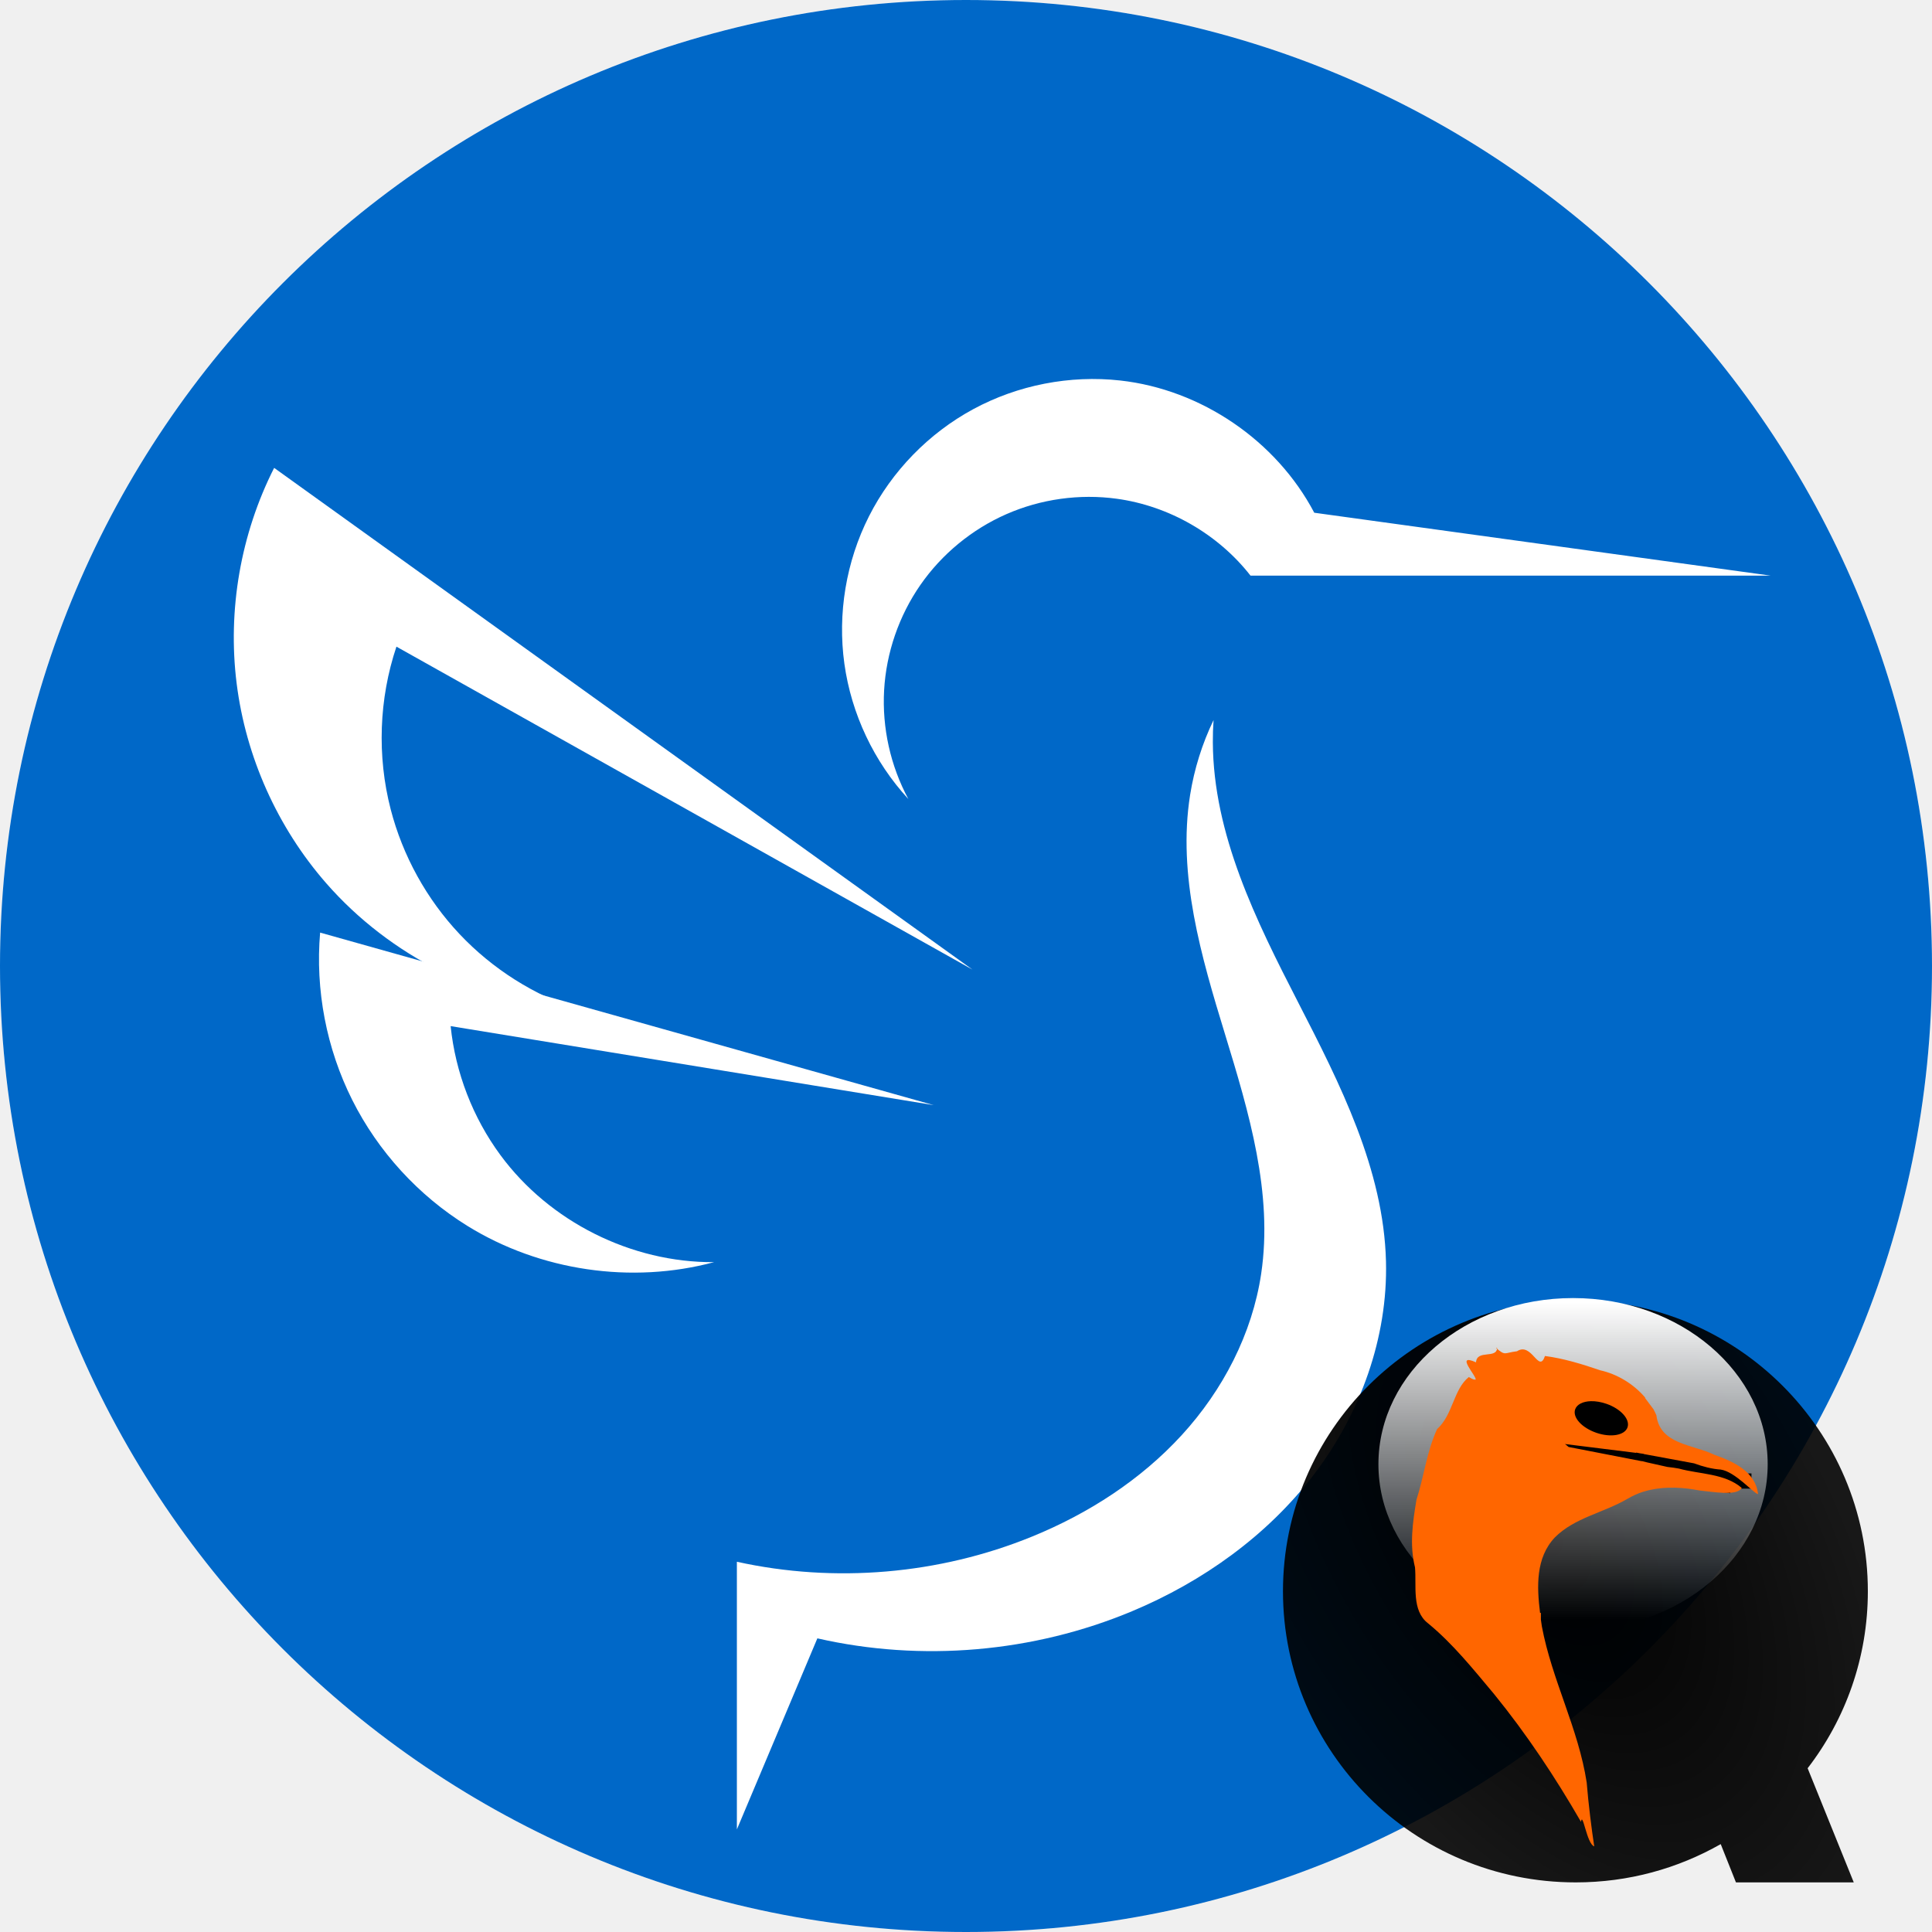
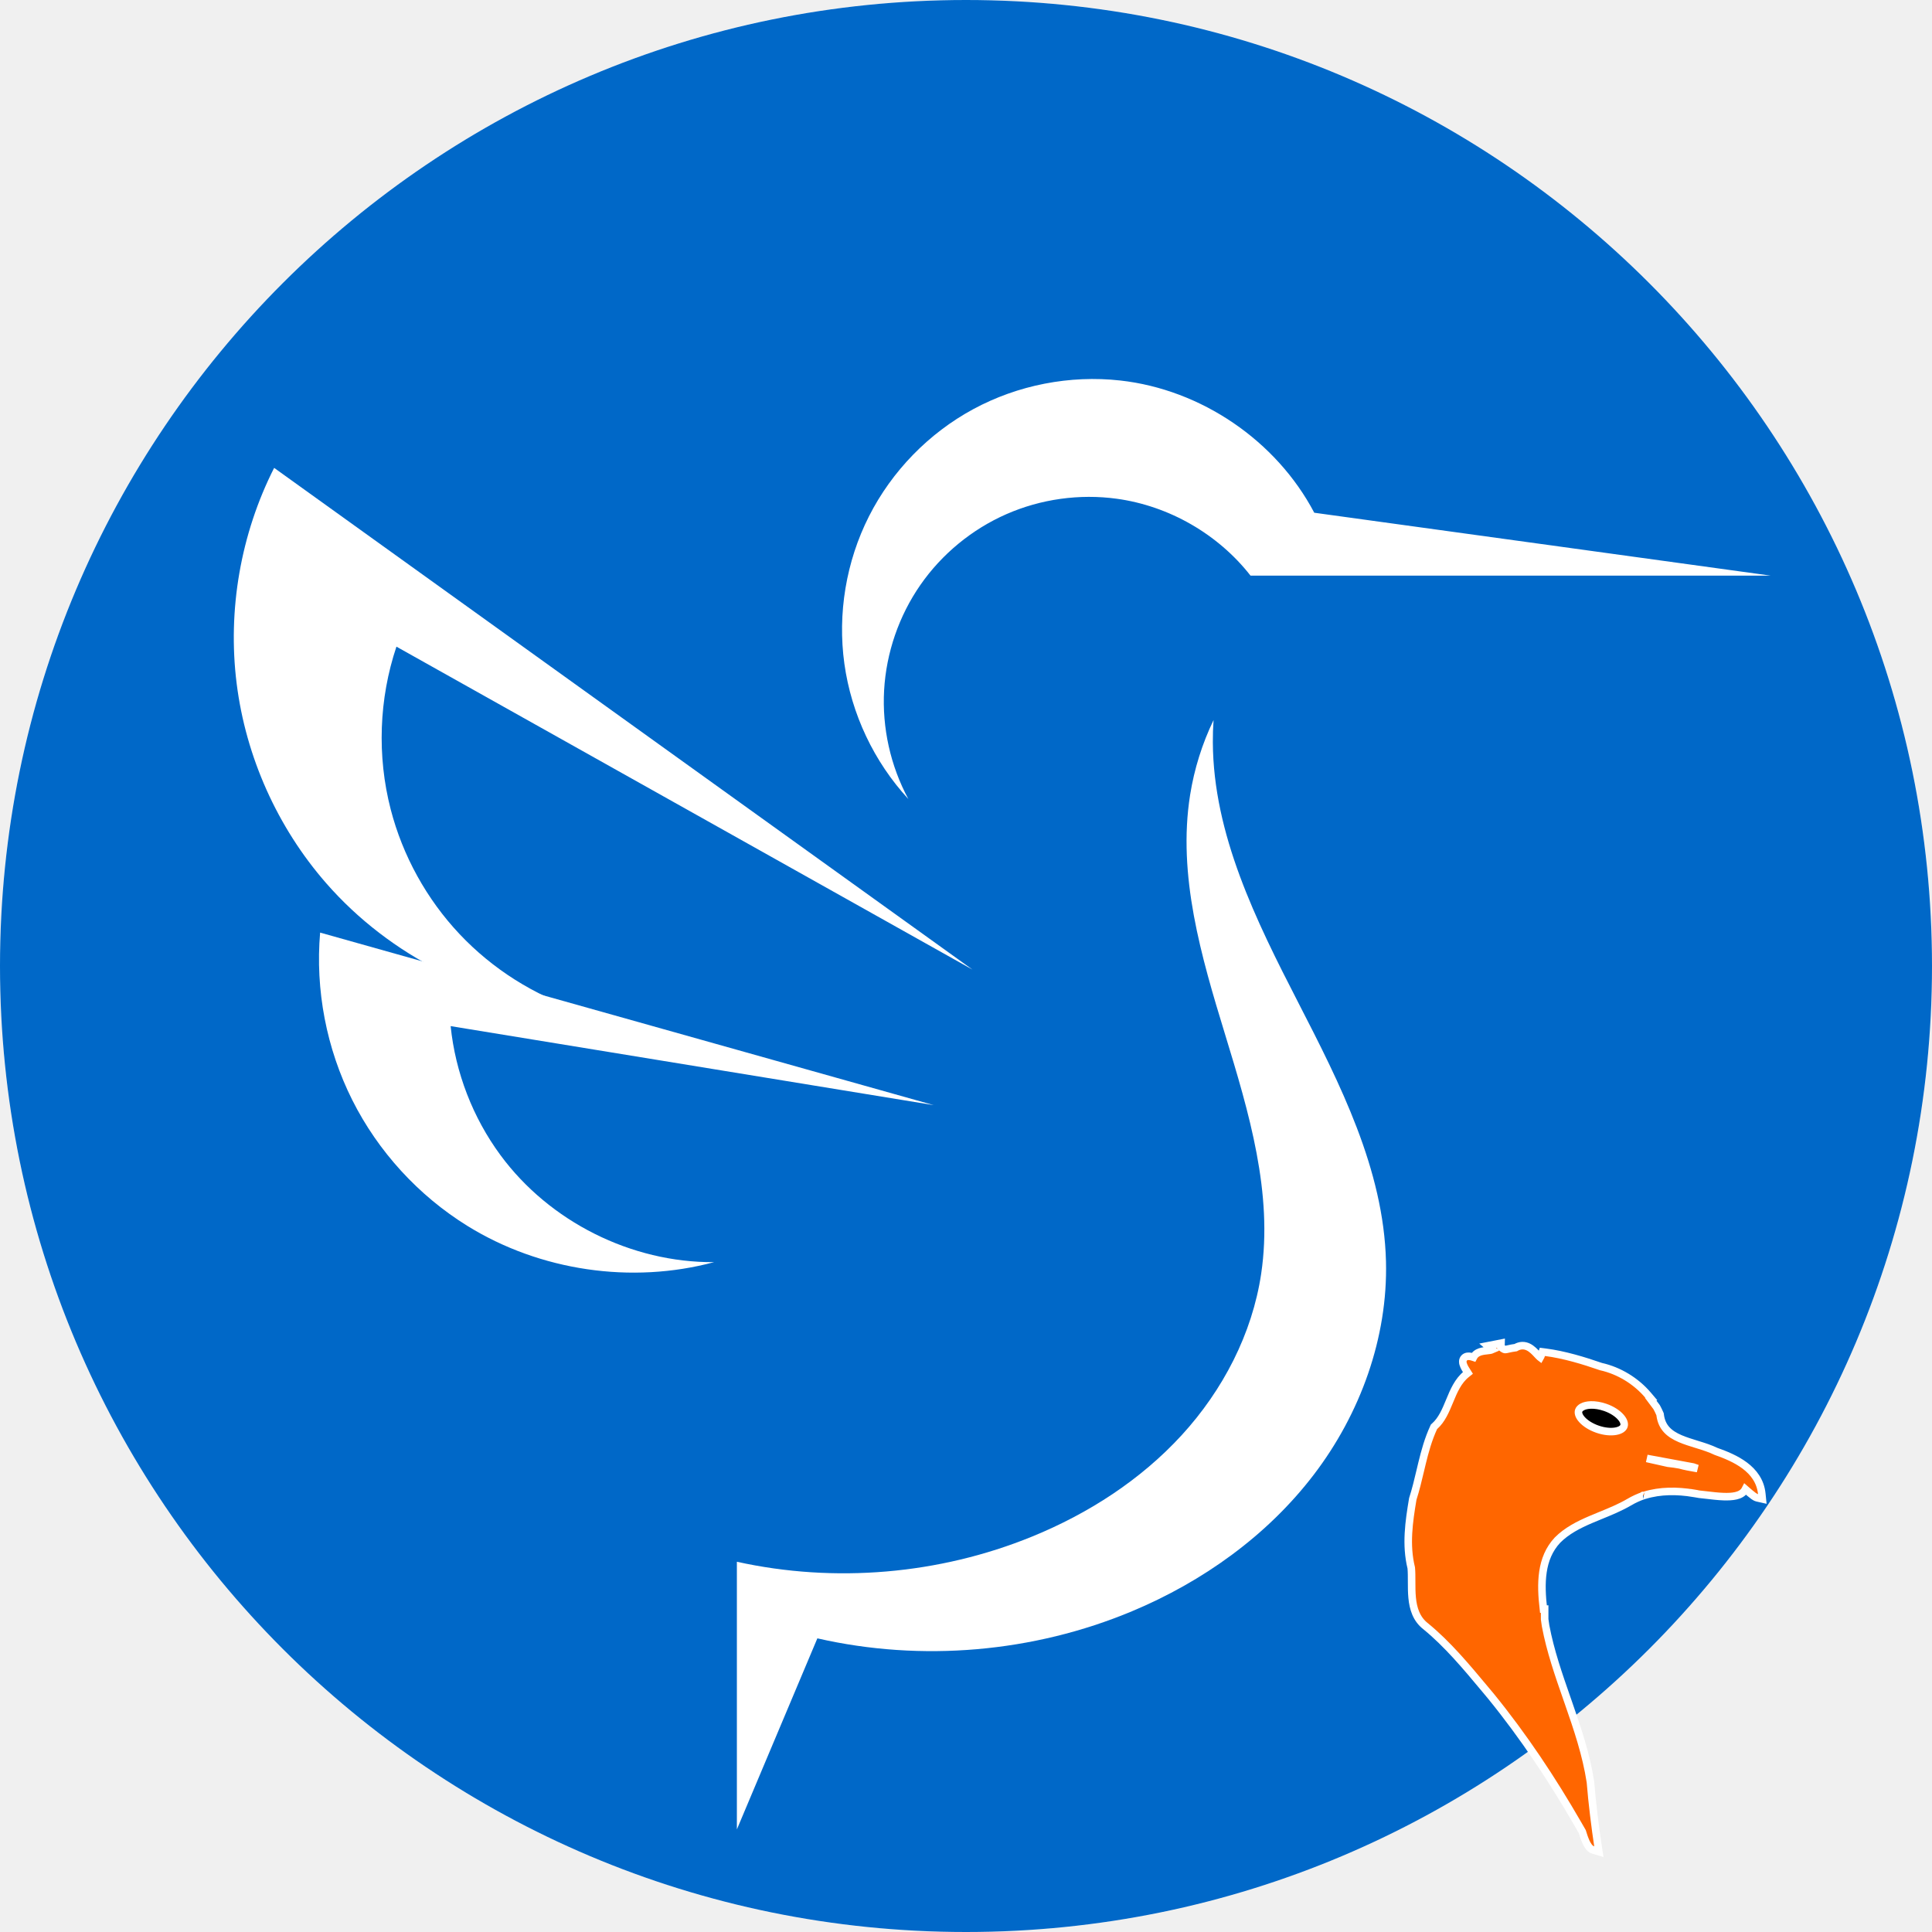
<svg xmlns="http://www.w3.org/2000/svg" width="512" height="512" viewBox="0 0 512 512" fill="none">
  <circle cx="256" cy="256" r="256" fill="white" />
  <g clip-path="url(#clip0_2:167)">
    <path d="M512 256.008C512 114.629 397.382 0 255.995 0C114.613 0 -0 114.629 -0 256.008C-0 397.389 114.613 512 255.995 512C397.382 512 512 397.389 512 256.008Z" fill="#0068C8" />
-     <path d="M240.72 211.746C231.62 201.883 225.621 189.203 223.771 175.916C221.921 162.629 224.228 148.794 230.288 136.824C236.349 124.854 246.137 114.801 257.945 108.419C269.754 102.036 283.531 99.353 296.874 100.836C318.334 103.221 338.237 116.785 348.292 135.878L469.204 152.543H331.397C322.799 141.547 309.811 134.079 295.976 132.176C286.096 130.817 275.848 132.245 266.716 136.251C257.584 140.257 249.597 146.83 243.911 155.017C238.225 163.204 234.859 172.981 234.299 182.931C233.739 192.881 235.988 202.973 240.72 211.746V211.746Z" fill="white" />
+     <path d="M240.72 211.746C231.62 201.883 225.621 189.203 223.771 175.916C221.921 162.629 224.228 148.794 230.288 136.824C236.349 124.854 246.137 114.801 257.945 108.419C269.754 102.036 283.531 99.353 296.874 100.836C318.334 103.221 338.237 116.785 348.292 135.878L469.204 152.543H331.397C322.799 141.547 309.811 134.079 295.976 132.176C286.096 130.817 275.848 132.245 266.716 136.251C257.584 140.257 249.597 146.83 243.911 155.017C238.225 163.204 234.859 172.981 234.299 182.931C233.739 192.881 235.988 202.973 240.72 211.746Z" fill="white" />
    <path d="M257.72 256.953L72.652 123.992C63.786 141.489 60.277 161.652 62.712 181.112C65.146 200.572 73.514 219.251 86.418 234.029C103.341 253.41 128.065 265.787 153.733 267.729C141.616 263.817 130.516 256.802 121.786 247.539C113.056 238.277 106.714 226.785 103.532 214.465C99.887 200.352 100.425 185.188 105.061 171.369L257.72 256.953Z" fill="white" />
    <path d="M247.447 292.869L84.837 247.147C83.527 262.345 86.511 277.889 93.357 291.523C100.203 305.157 110.89 316.84 123.866 324.875C143.116 336.795 167.356 340.359 189.226 334.485C167.316 334.632 145.61 323.754 132.624 306.12C125.293 296.165 120.684 284.228 119.425 271.932L247.447 292.869Z" fill="white" />
-     <path d="M321.606 190.823C318.585 197.089 316.484 203.797 315.392 210.667C312.006 231.974 318.342 253.495 324.657 274.125C330.972 294.756 337.409 316.224 334.224 337.562C331.845 353.499 324.068 368.417 313.183 380.305C302.299 392.194 288.405 401.134 273.475 407.222C248.881 417.25 221.217 419.606 195.28 413.882V484.812L216.609 434.18C244.252 440.484 273.847 437.934 300.002 426.994C318.734 419.159 335.824 406.96 348.147 390.831C360.469 374.703 367.82 354.551 367.299 334.267C366.673 309.882 355.149 287.282 343.995 265.585C332.841 243.887 321.539 221.114 321.415 196.721C321.399 194.754 321.468 192.786 321.606 190.823V190.823Z" fill="white" />
+     <path d="M321.606 190.823C318.585 197.089 316.484 203.797 315.392 210.667C312.006 231.974 318.342 253.495 324.657 274.125C330.972 294.756 337.409 316.224 334.224 337.562C331.845 353.499 324.068 368.417 313.183 380.305C302.299 392.194 288.405 401.134 273.475 407.222C248.881 417.25 221.217 419.606 195.28 413.882V484.812L216.609 434.18C244.252 440.484 273.847 437.934 300.002 426.994C318.734 419.159 335.824 406.96 348.147 390.831C360.469 374.703 367.82 354.551 367.299 334.267C366.673 309.882 355.149 287.282 343.995 265.585C332.841 243.887 321.539 221.114 321.415 196.721C321.399 194.754 321.468 192.786 321.606 190.823Z" fill="white" />
  </g>
  <g clip-path="url(#clip1_2:167)">
-     <path d="M417.569 344.547C374.691 344.547 340 379.099 340 421.7C340 464.3 374.691 498.853 417.569 498.853C431.585 498.853 444.628 495.176 456.007 488.709L460.045 498.853H491.267L479.042 468.602C489.061 455.614 495 439.323 495 421.7C495 379.099 460.309 344.547 417.569 344.547V344.547Z" fill="url(#paint0_radial_2:167)" />
-     <path d="M416.876 432.071C445.362 432.071 468.454 412.356 468.454 388.035C468.454 363.715 445.362 344 416.876 344C388.389 344 365.297 363.715 365.297 388.035C365.297 412.356 388.389 432.071 416.876 432.071Z" fill="url(#paint1_linear_2:167)" />
-     <path d="M425.437 384.33C430.472 384.33 434.554 380.249 434.554 375.214C434.554 370.179 430.472 366.097 425.437 366.097C420.402 366.097 416.321 370.179 416.321 375.214C416.321 380.249 420.402 384.33 425.437 384.33Z" fill="black" />
-     <path d="M459.985 388.225L408.332 380.764L406.882 388.258L458.535 395.719L459.985 388.225Z" fill="black" />
-     <path d="M464.153 390.478H455.036V394.502H464.153V390.478Z" fill="black" />
-     <path d="M396.755 357.174C396.676 360.213 391.384 357.567 391.162 361.032C385.307 358.423 391.619 365.014 391.032 365.625H390.989L390.556 365.582C390.273 365.481 389.862 365.306 389.255 364.931C385.161 368.192 385.064 374.964 380.845 378.724C378.084 384.705 377.404 391.185 375.378 397.457C374.382 403.424 373.505 409.391 374.988 415.358C375.434 420.215 374.032 426.82 378.457 430.206C385.021 435.59 390.474 442.417 395.942 448.939C404.573 459.554 412.177 471.003 418.976 482.798C419.426 479.856 420.517 488.709 422.487 489.306C421.805 484.879 420.919 477.844 420.489 472.376C418.297 458.084 411.261 445.178 408.611 431.024C408.529 430.428 408.433 429.814 408.35 429.207V427.43H408.133C407.265 420.437 406.954 412.86 412.033 407.448C417.223 402.217 424.952 400.899 431.182 397.263C432.57 396.443 434.027 395.778 435.512 395.306C435.524 395.302 435.543 395.311 435.555 395.306C439.884 393.97 444.505 394.012 449.001 394.743C449.068 394.754 449.151 394.775 449.218 394.786C449.627 394.855 450.07 394.924 450.475 395.003C453.764 395.296 460.383 396.585 461.576 394.309C457.039 390.438 450.489 390.715 444.924 389.189C444.049 389.029 442.968 388.856 441.885 388.756L436.46 387.541L435.115 387.195V387.238L415.688 383.463C415.38 383.183 415.044 382.896 414.733 382.684L433.605 385.029V384.942C434.271 385.09 434.932 385.211 435.604 385.289V385.332L448.953 387.802C451.256 388.663 453.712 389.301 456.016 389.454C459.818 390.007 464.661 395.684 465.896 395.962C465.284 389.981 459.318 387.303 454.365 385.554C448.578 382.737 439.933 382.848 438.962 375.064C438.717 374.521 438.477 373.98 438.182 373.454L435.934 370.457L436.021 370.413C432.94 366.778 428.611 364.141 424.004 363.128C419.438 361.546 414.304 359.978 409.433 359.354C407.796 364.183 405.964 355.524 402.023 358.097C398.568 358.506 399.04 359.419 396.473 357.229L396.755 357.174ZM421.593 371.328C422.845 371.295 424.272 371.525 425.715 372.022C429.545 373.346 432.042 376.143 431.307 378.266C430.572 380.39 426.853 381.028 423.023 379.696C419.193 378.364 416.695 375.63 417.431 373.493C417.89 372.162 419.512 371.384 421.593 371.328Z" fill="#FF6600" />
+     <path d="M425.371 382.145C430.387 382.145 434.453 378.553 434.453 374.122C434.453 369.691 430.387 366.1 425.371 366.1C420.355 366.1 416.289 369.691 416.289 374.122C416.289 378.553 420.355 382.145 425.371 382.145Z" fill="black" />
+     <path d="M397.76 356.995L397.787 355.954L396.563 356.193L396.281 356.248L394.247 356.645L395.447 357.669C395.12 357.814 394.647 357.867 393.912 357.948L393.901 357.949C393.257 358.021 392.371 358.12 391.642 358.516C391.252 358.727 390.888 359.031 390.616 359.465C390.57 359.538 390.529 359.612 390.49 359.688C390.189 359.587 389.917 359.513 389.672 359.47C389.242 359.395 388.518 359.345 388.02 359.884C387.516 360.43 387.653 361.129 387.738 361.441C387.844 361.828 388.043 362.237 388.246 362.605C388.464 363 388.739 363.436 389.006 363.85L388.631 364.149C386.367 365.953 385.234 368.691 384.2 371.192L384.173 371.258C383.091 373.872 382.089 376.276 380.18 377.978L380.025 378.116L379.937 378.305C378.514 381.387 377.636 384.58 376.864 387.745C376.689 388.465 376.519 389.181 376.35 389.895C375.771 392.344 375.199 394.757 374.426 397.15L374.404 397.22L374.392 397.293C373.402 403.219 372.485 409.355 373.999 415.523C374.095 416.626 374.096 417.83 374.096 419.121L374.096 419.251C374.096 420.601 374.1 422.034 374.235 423.429C374.503 426.212 375.307 429.046 377.836 430.989C383.633 435.748 388.557 441.651 393.47 447.54C394.036 448.22 394.603 448.899 395.17 449.576C403.759 460.14 411.333 471.54 418.11 483.297L419.319 485.394C419.583 486.259 419.896 487.218 420.257 488.03C420.465 488.496 420.706 488.955 420.988 489.333C421.257 489.692 421.65 490.097 422.197 490.263L423.718 490.723L423.476 489.153C422.796 484.746 421.914 477.735 421.486 472.298L421.483 472.261L421.477 472.225C420.365 464.975 418.028 458.095 415.666 451.319C415.55 450.987 415.435 450.656 415.319 450.325C413.067 443.872 410.844 437.503 409.598 430.864C409.558 430.568 409.514 430.269 409.47 429.974L409.47 429.97C409.429 429.69 409.388 429.413 409.35 429.138V427.43V426.43H409.021C408.245 419.701 408.232 412.969 412.752 408.143C415.204 405.675 418.281 404.102 421.611 402.677C422.438 402.322 423.287 401.976 424.144 401.625C426.685 400.587 429.304 399.517 431.686 398.127L431.691 398.124C432.983 397.36 434.332 396.741 435.7 396.296C435.745 396.289 435.798 396.278 435.854 396.261C439.987 394.986 444.44 395.014 448.841 395.73L449.001 394.743L448.837 395.729L448.837 395.729C448.837 395.73 448.839 395.73 448.84 395.73L448.853 395.733L448.899 395.742C448.93 395.749 448.992 395.763 449.053 395.773C449.154 395.79 449.255 395.806 449.355 395.823C449.676 395.875 449.988 395.927 450.283 395.984L450.334 395.994L450.386 395.999C450.889 396.044 451.511 396.118 452.201 396.2C453.602 396.368 455.279 396.568 456.778 396.619C457.916 396.657 459.06 396.617 460.026 396.393C460.965 396.175 461.96 395.731 462.462 394.773L462.53 394.643C462.62 394.722 462.709 394.799 462.797 394.875C463.117 395.153 463.422 395.417 463.721 395.67C464.069 395.964 464.401 396.233 464.694 396.441C464.952 396.623 465.307 396.854 465.677 396.937L467.032 397.242L466.891 395.86C466.548 392.513 464.696 390.119 462.357 388.37C460.058 386.65 457.229 385.507 454.75 384.63C453.239 383.901 451.564 383.366 449.949 382.866C449.815 382.825 449.682 382.784 449.549 382.743C448.033 382.275 446.58 381.826 445.254 381.254C443.818 380.634 442.606 379.899 441.701 378.914C440.81 377.945 440.172 376.688 439.954 374.94L439.935 374.79L439.874 374.653L439.83 374.557C439.603 374.052 439.356 373.502 439.054 372.964L439.021 372.907L438.982 372.854L437.453 370.816L437.607 370.739L436.783 369.767C433.577 365.983 429.08 363.235 424.276 362.164C419.71 360.584 414.517 358.997 409.56 358.362L408.749 358.258L408.486 359.033C408.366 359.387 408.261 359.61 408.183 359.744C408.15 359.719 408.113 359.688 408.07 359.65C407.859 359.464 407.626 359.214 407.326 358.893L407.324 358.89L407.294 358.858C406.746 358.269 405.985 357.453 405.059 356.992C404.565 356.745 403.996 356.583 403.362 356.611C402.797 356.636 402.236 356.809 401.684 357.131C400.884 357.235 400.294 357.363 399.839 357.466L399.835 357.467C399.304 357.587 399.088 357.636 398.906 357.638C398.742 357.639 398.549 357.62 397.76 356.995ZM445.104 388.205C444.231 388.046 443.143 387.87 442.042 387.766L436.694 386.569L436.444 386.505L448.685 388.77C449.068 388.912 449.456 389.048 449.847 389.177C449.698 389.152 449.55 389.127 449.403 389.102C447.94 388.854 446.529 388.592 445.189 388.224L445.147 388.213L445.104 388.205ZM435.403 396.298C435.401 396.298 435.4 396.297 435.402 396.298L435.403 396.298ZM421.62 372.328C422.736 372.298 424.043 372.504 425.389 372.967C427.173 373.584 428.6 374.53 429.478 375.511C430.381 376.521 430.557 377.376 430.362 377.939C430.168 378.498 429.5 379.06 428.156 379.291C426.851 379.516 425.137 379.372 423.351 378.751C421.56 378.128 420.133 377.193 419.256 376.225C418.357 375.232 418.18 374.39 418.376 373.819C418.624 373.101 419.663 372.38 421.62 372.328Z" fill="#FF6600" stroke="white" stroke-width="2" />
  </g>
  <defs>
-     <radialGradient id="paint0_radial_2:167" cx="0" cy="0" r="1" gradientUnits="userSpaceOnUse" gradientTransform="translate(408.382 405.398) rotate(57.1766) scale(139.383 77.1999)">
-       <stop />
-       <stop offset="1" stop-opacity="0.897" />
-     </radialGradient>
-     <linearGradient id="paint1_linear_2:167" x1="418.333" y1="345.074" x2="418.333" y2="429.207" gradientUnits="userSpaceOnUse">
-       <stop stop-color="white" />
-       <stop offset="1" stop-color="white" stop-opacity="0" />
-     </linearGradient>
    <clipPath id="clip0_2:167">
      <rect width="512" height="512" fill="white" />
    </clipPath>
    <clipPath id="clip1_2:167">
      <rect width="155" height="155" fill="white" transform="translate(340 344)" />
    </clipPath>
  </defs>
</svg>
